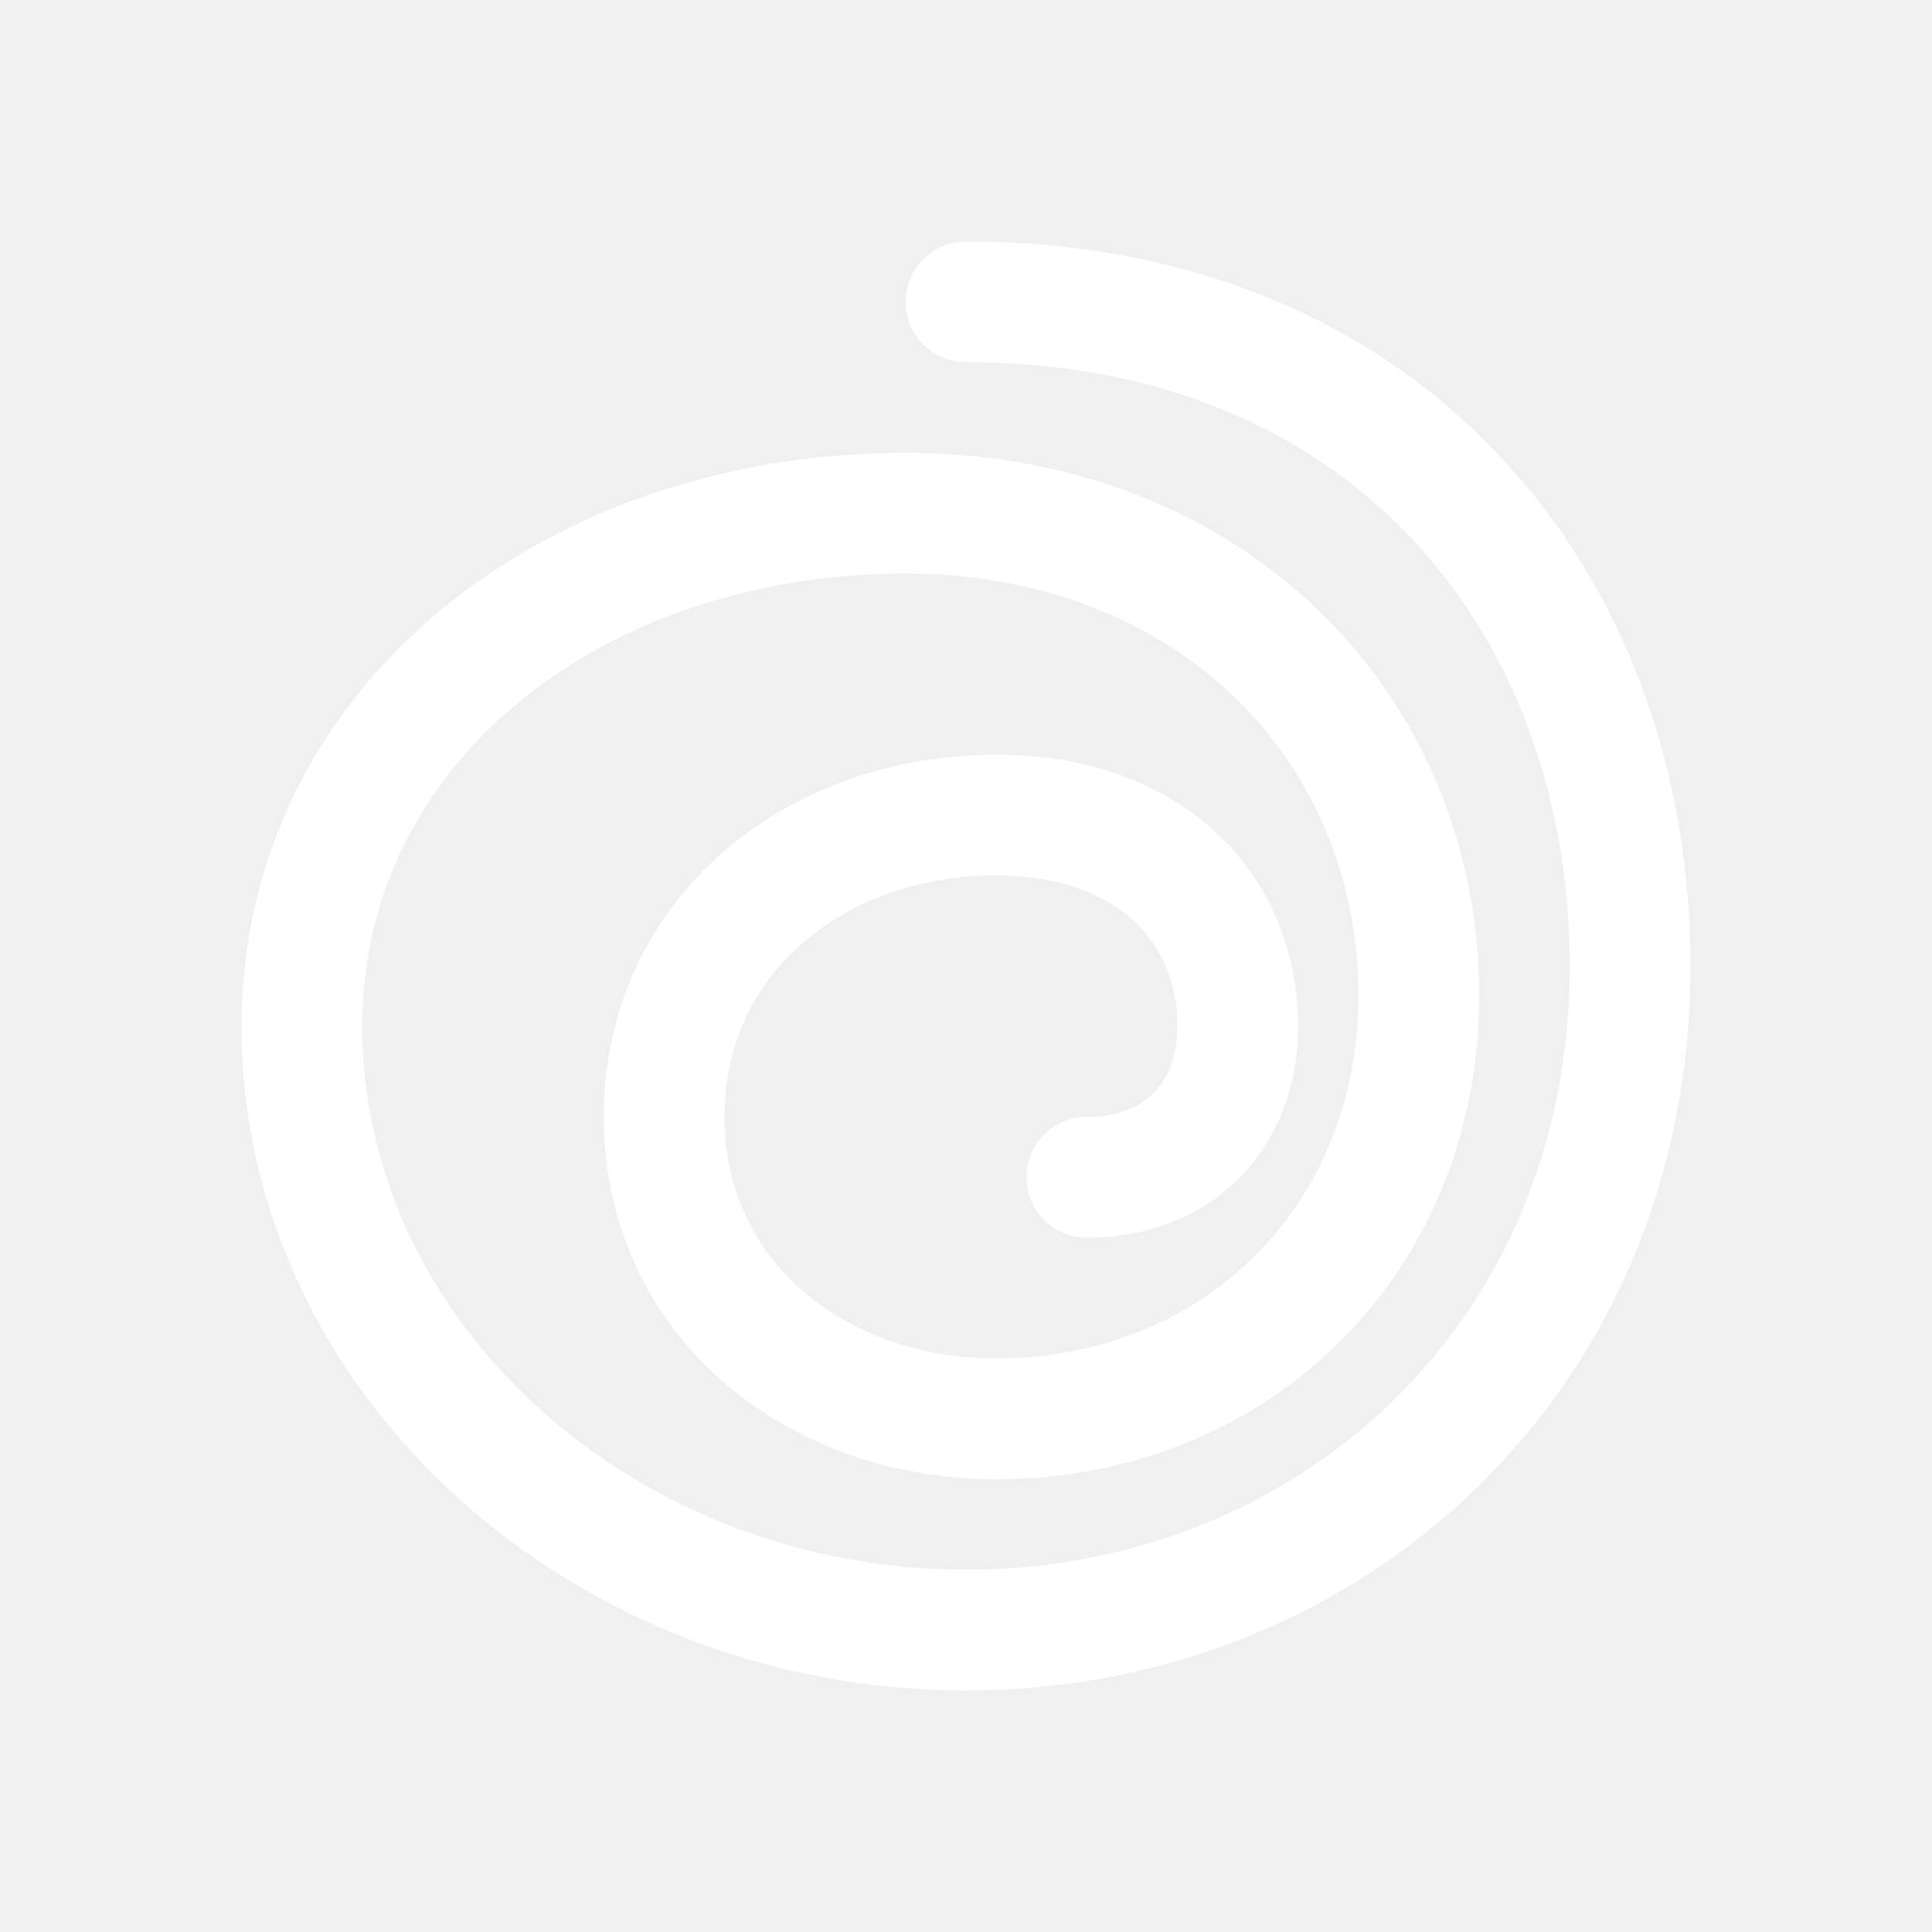
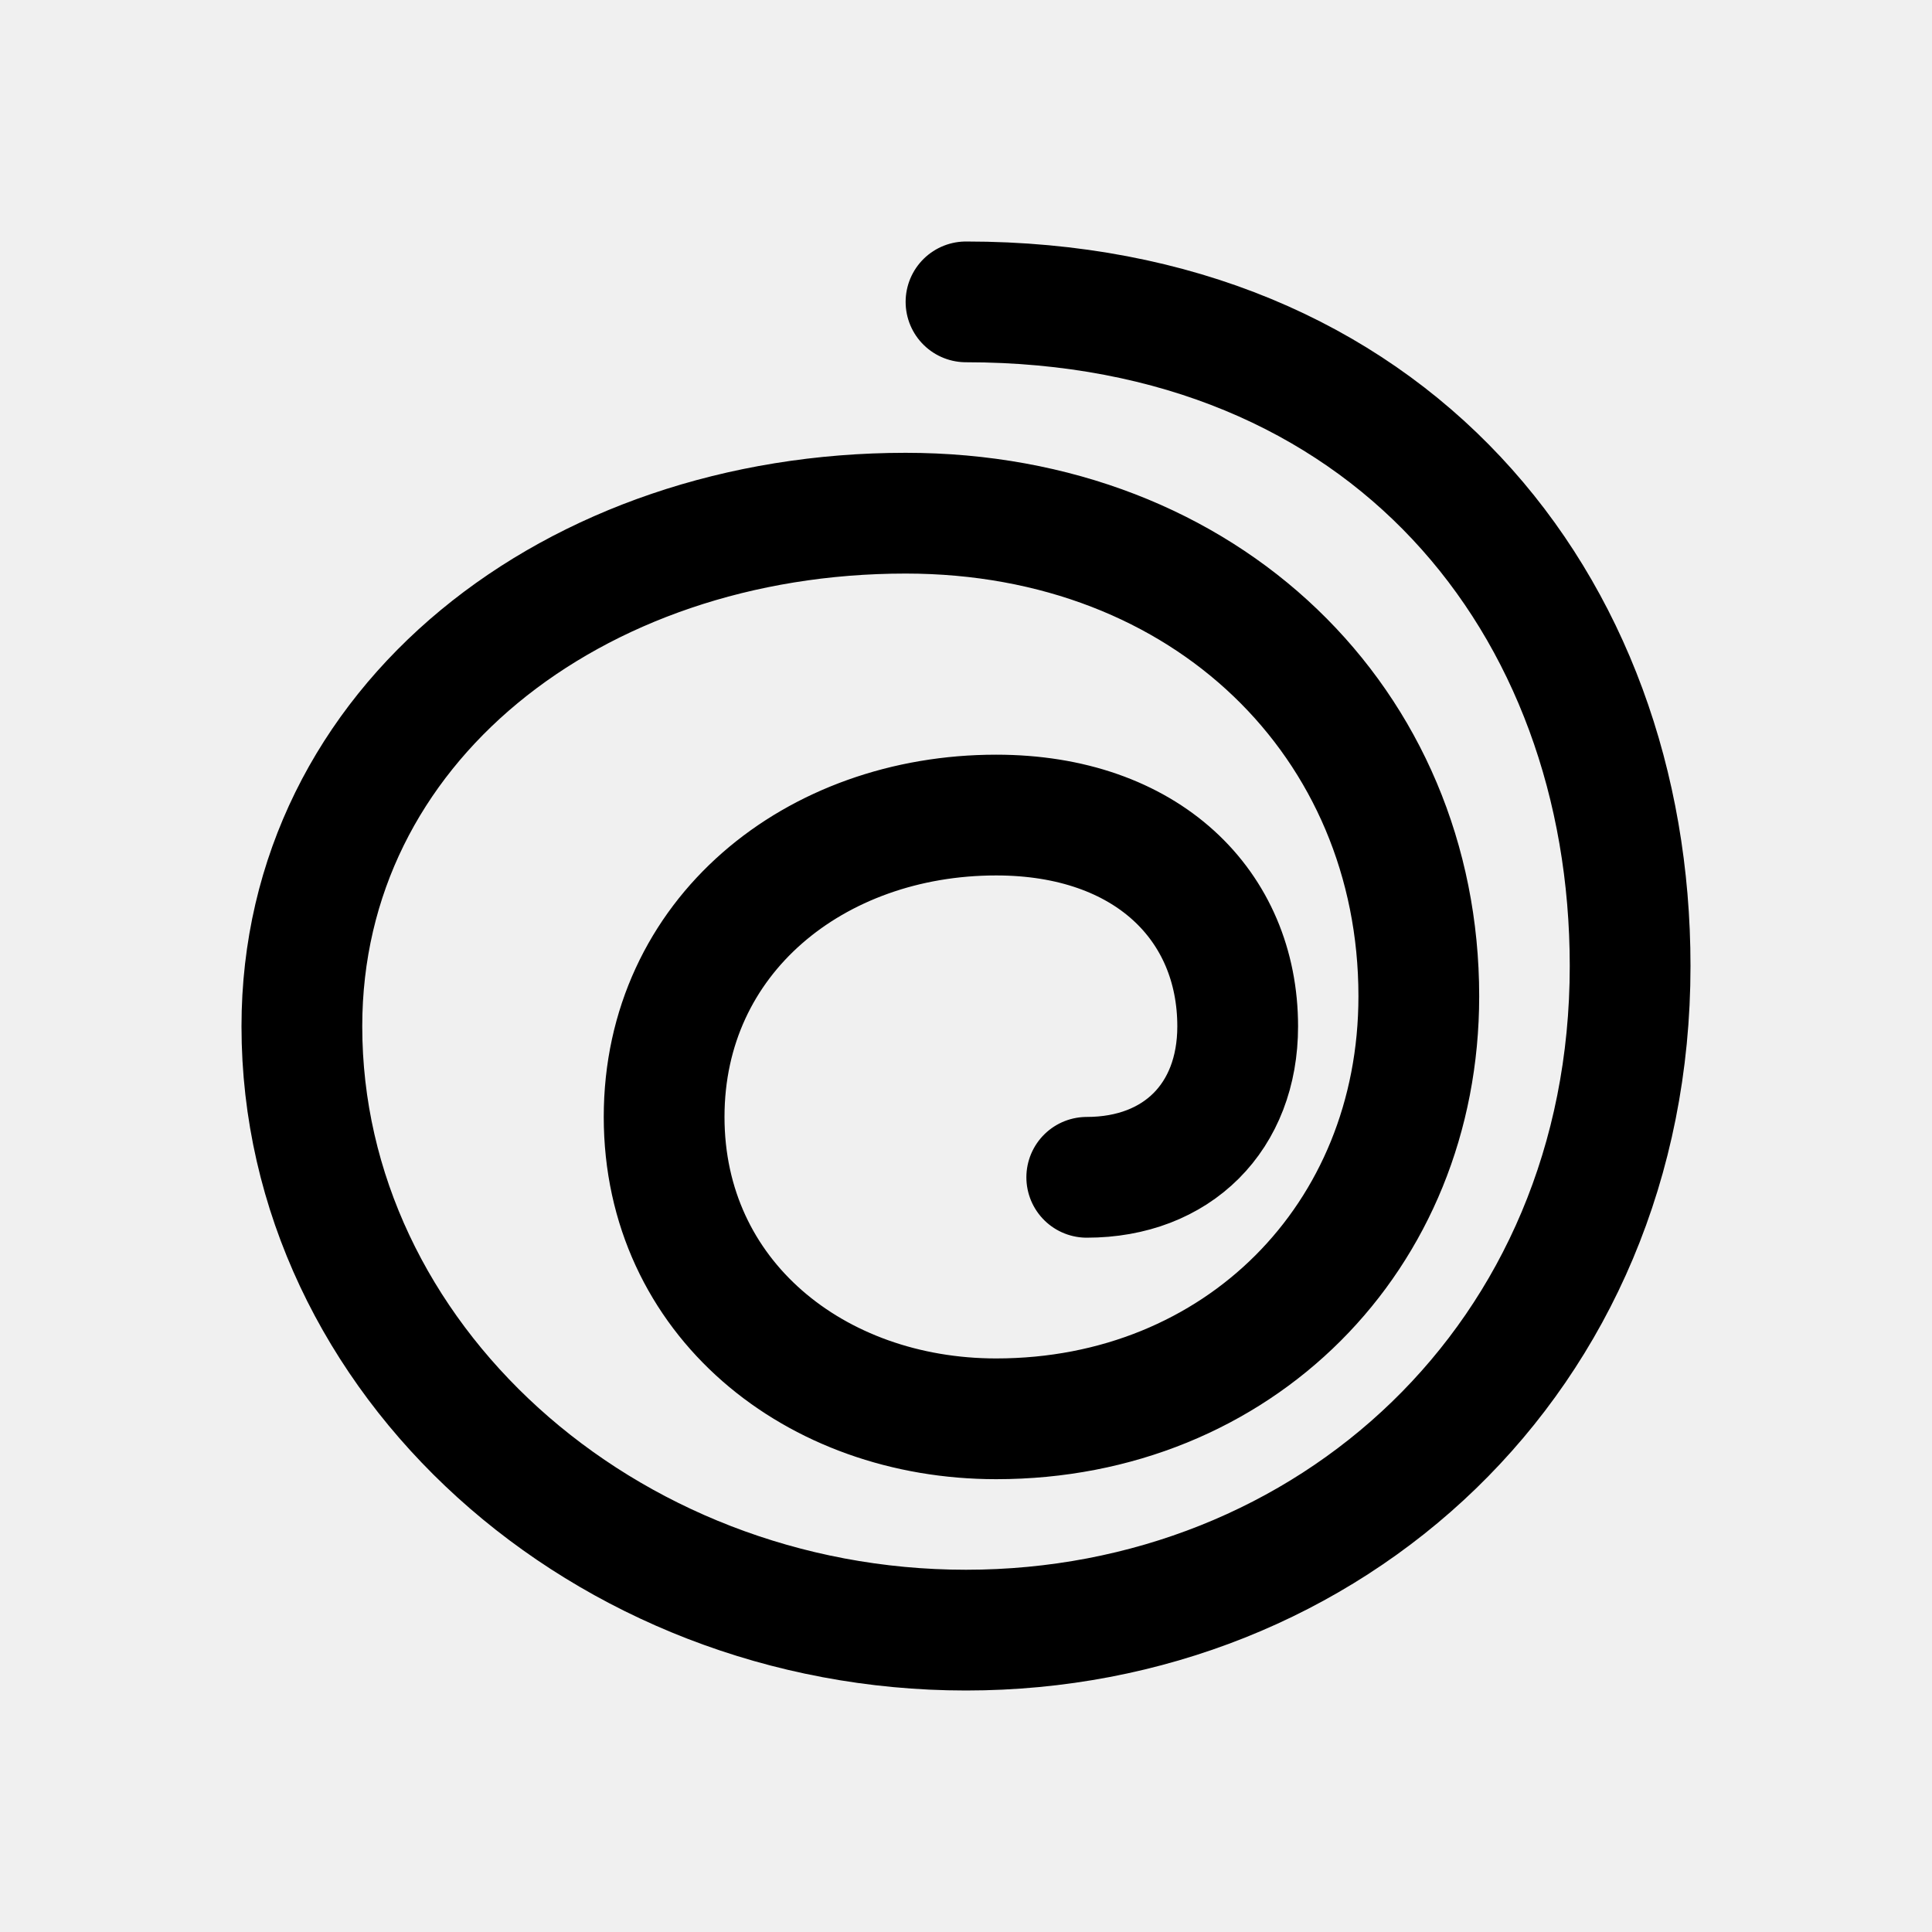
<svg xmlns="http://www.w3.org/2000/svg" viewBox="0 0 64 64" fill="none">
-   <path d="       M32 10       C46 10 54 20 54 32       C54 45 44 54 32 54       C20 54 10 45 10 34       C10 24 19 17 30 17       C40 17 47 24 47 33       C47 41 41 47 33 47       C27 47 22 43 22 37       C22 31 27 27 33 27       C38 27 41 30 41 34       C41 37 39 39 36 39     " stroke="#FFFFFF" stroke-width="4" stroke-linecap="round" stroke-linejoin="round" />
+   <style>
+     @media (prefers-color-scheme: dark) {
+       path { stroke: #FFFFFF; }
+     }
+   </style>
+   <path d="       M32 10       C46 10 54 20 54 32       C54 45 44 54 32 54       C20 54 10 45 10 34       C10 24 19 17 30 17       C40 17 47 24 47 33       C47 41 41 47 33 47       C27 47 22 43 22 37       C22 31 27 27 33 27       C38 27 41 30 41 34       C41 37 39 39 36 39     " stroke="black" stroke-width="4" stroke-linecap="round" stroke-linejoin="round" />
</svg>
